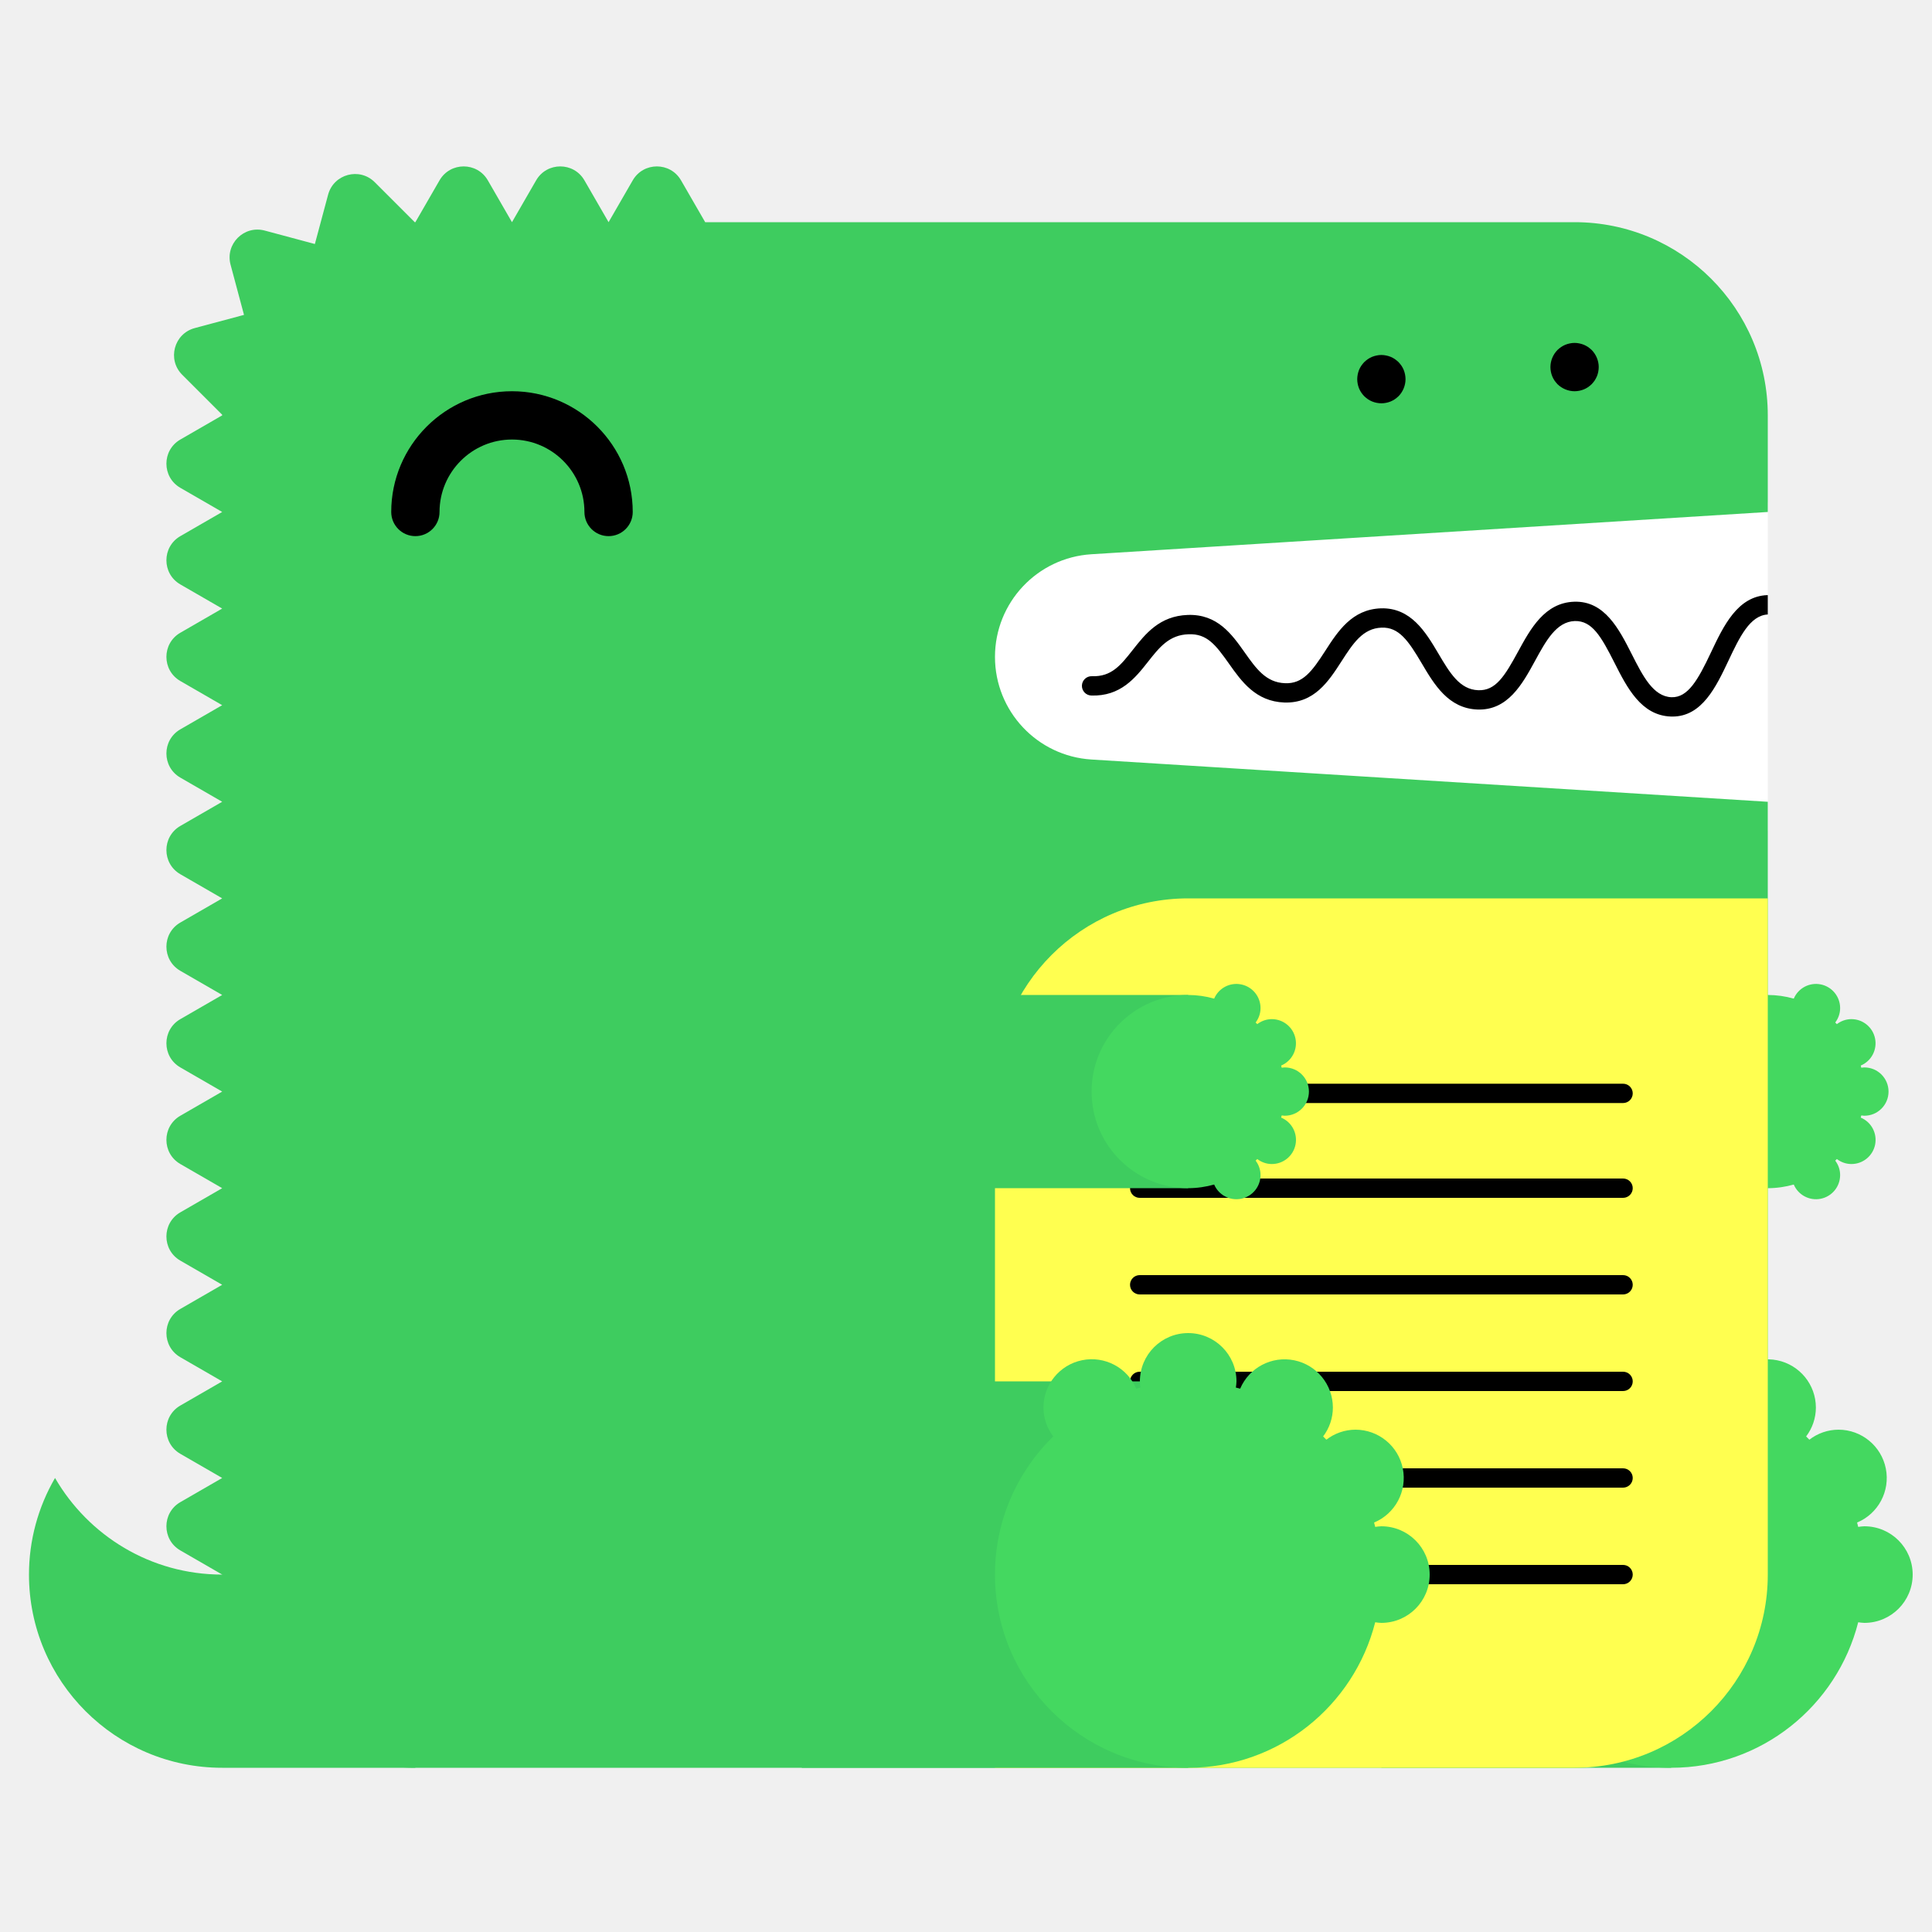
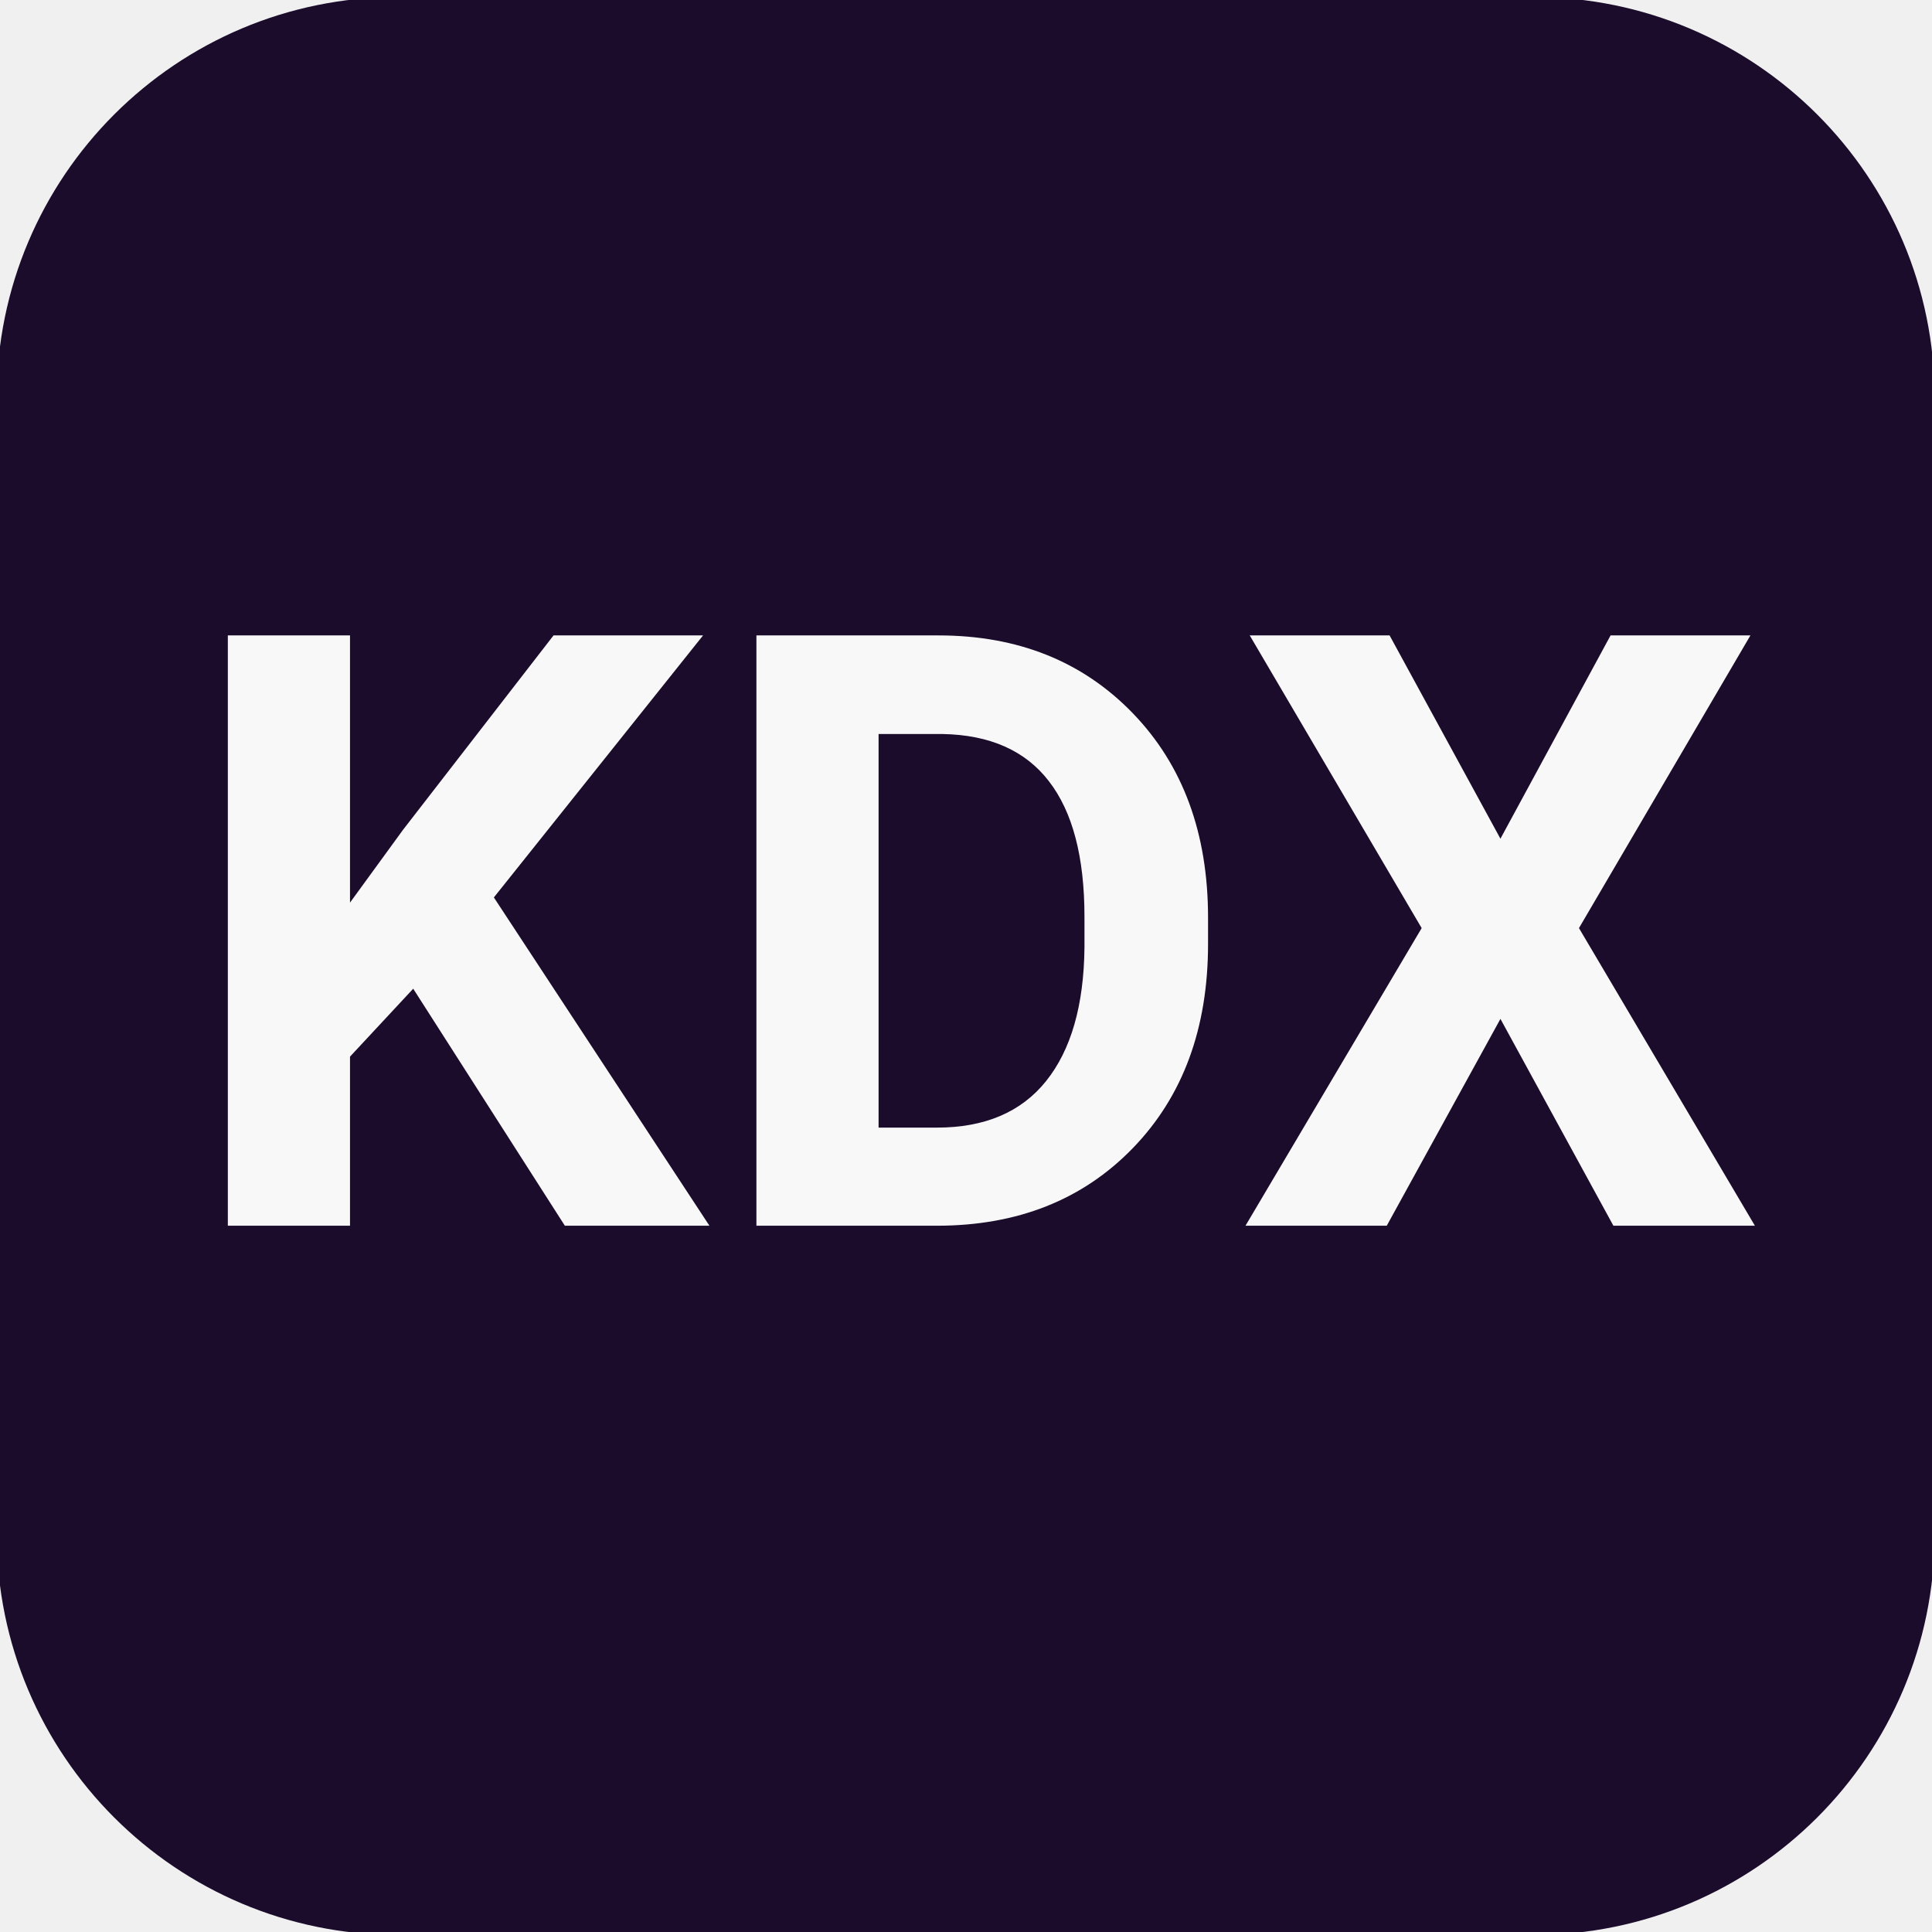
- <svg xmlns="http://www.w3.org/2000/svg" width="200" height="200" viewBox="0 0 200 200">
-   <g fill="none" fill-rule="evenodd">
-     <path fill="#FFF" d="M99 52h84v34H99z" />
-     <path d="M23 163c-7.398 0-13.843-4.027-17.303-10A19.886 19.886 0 0 0 3 163c0 11.046 8.954 20 20 20h20v-20H23z" fill="#3ECC5F" />
-     <path d="M112.98 57.376L183 53V43c0-11.046-8.954-20-20-20H73l-2.5-4.33c-1.112-1.925-3.889-1.925-5 0L63 23l-2.5-4.33c-1.111-1.925-3.889-1.925-5 0L53 23l-2.5-4.33c-1.111-1.925-3.889-1.925-5 0L43 23c-.022 0-.042.003-.065.003l-4.142-4.141c-1.57-1.571-4.252-.853-4.828 1.294l-1.369 5.104-5.192-1.392c-2.148-.575-4.111 1.389-3.535 3.536l1.39 5.193-5.102 1.367c-2.148.576-2.867 3.259-1.296 4.83l4.142 4.142c0 .021-.003.042-.003.064l-4.33 2.5c-1.925 1.111-1.925 3.889 0 5L23 53l-4.33 2.5c-1.925 1.111-1.925 3.889 0 5L23 63l-4.33 2.5c-1.925 1.111-1.925 3.889 0 5L23 73l-4.33 2.5c-1.925 1.111-1.925 3.889 0 5L23 83l-4.33 2.5c-1.925 1.111-1.925 3.889 0 5L23 93l-4.33 2.5c-1.925 1.111-1.925 3.889 0 5L23 103l-4.33 2.5c-1.925 1.111-1.925 3.889 0 5L23 113l-4.33 2.5c-1.925 1.111-1.925 3.889 0 5L23 123l-4.33 2.5c-1.925 1.111-1.925 3.889 0 5L23 133l-4.33 2.5c-1.925 1.111-1.925 3.889 0 5L23 143l-4.33 2.5c-1.925 1.111-1.925 3.889 0 5L23 153l-4.33 2.5c-1.925 1.111-1.925 3.889 0 5L23 163c0 11.046 8.954 20 20 20h120c11.046 0 20-8.954 20-20V83l-70.02-4.376A10.645 10.645 0 0 1 103 68c0-5.621 4.37-10.273 9.98-10.624" fill="#3ECC5F" />
-     <path fill="#3ECC5F" d="M143 183h30v-40h-30z" />
-     <path d="M193 158c-.219 0-.428.037-.639.064-.038-.15-.074-.301-.116-.451A5 5 0 0 0 190.32 148a4.96 4.96 0 0 0-3.016 1.036 26.531 26.531 0 0 0-.335-.336 4.955 4.955 0 0 0 1.011-2.987 5 5 0 0 0-9.599-1.959c-.148-.042-.297-.077-.445-.115.027-.211.064-.42.064-.639a5 5 0 0 0-5-5 5 5 0 0 0-5 5c0 .219.037.428.064.639-.148.038-.297.073-.445.115a4.998 4.998 0 0 0-9.599 1.959c0 1.125.384 2.151 1.011 2.987-3.717 3.632-6.031 8.693-6.031 14.3 0 11.046 8.954 20 20 20 9.339 0 17.16-6.41 19.361-15.064.211.027.42.064.639.064a5 5 0 0 0 5-5 5 5 0 0 0-5-5" fill="#44D860" />
-     <path fill="#3ECC5F" d="M153 123h30v-20h-30z" />
-     <path d="M193 115.5a2.5 2.5 0 1 0 0-5c-.109 0-.214.019-.319.032-.02-.075-.037-.15-.058-.225a2.501 2.501 0 0 0-.963-4.807c-.569 0-1.088.197-1.508.518a6.653 6.653 0 0 0-.168-.168c.314-.417.506-.931.506-1.494a2.5 2.5 0 0 0-4.8-.979A9.987 9.987 0 0 0 183 103c-5.522 0-10 4.478-10 10s4.478 10 10 10c.934 0 1.833-.138 2.69-.377a2.5 2.5 0 0 0 4.8-.979c0-.563-.192-1.077-.506-1.494.057-.055.113-.111.168-.168.42.321.939.518 1.508.518a2.5 2.5 0 0 0 .963-4.807c.021-.074.038-.15.058-.225.105.013.21.032.319.032" fill="#44D860" />
-     <path d="M63 55.5a2.5 2.5 0 0 1-2.5-2.5c0-4.136-3.364-7.5-7.5-7.5s-7.5 3.364-7.5 7.5a2.5 2.5 0 1 1-5 0c0-6.893 5.607-12.5 12.5-12.5S65.5 46.107 65.5 53a2.5 2.5 0 0 1-2.5 2.5" fill="#000" />
-     <path d="M103 183h60c11.046 0 20-8.954 20-20V93h-60c-11.046 0-20 8.954-20 20v70z" fill="#FFFF50" />
-     <path d="M168.02 124h-50.04a1 1 0 1 1 0-2h50.04a1 1 0 1 1 0 2m0 20h-50.04a1 1 0 1 1 0-2h50.04a1 1 0 1 1 0 2m0 20h-50.04a1 1 0 1 1 0-2h50.04a1 1 0 1 1 0 2m0-49.814h-50.04a1 1 0 1 1 0-2h50.04a1 1 0 1 1 0 2m0 19.814h-50.04a1 1 0 1 1 0-2h50.04a1 1 0 1 1 0 2m0 20h-50.04a1 1 0 1 1 0-2h50.04a1 1 0 1 1 0 2M183 61.611c-.012 0-.022-.006-.034-.005-3.09.105-4.552 3.196-5.842 5.923-1.346 2.85-2.387 4.703-4.093 4.647-1.889-.068-2.969-2.202-4.113-4.46-1.314-2.594-2.814-5.536-5.963-5.426-3.046.104-4.513 2.794-5.807 5.167-1.377 2.528-2.314 4.065-4.121 3.994-1.927-.07-2.951-1.805-4.136-3.813-1.321-2.236-2.848-4.75-5.936-4.664-2.994.103-4.465 2.385-5.763 4.4-1.373 2.13-2.335 3.428-4.165 3.351-1.973-.07-2.992-1.51-4.171-3.177-1.324-1.873-2.816-3.993-5.895-3.89-2.928.1-4.399 1.97-5.696 3.618-1.232 1.564-2.194 2.802-4.229 2.724a1 1 0 0 0-.072 2c3.017.101 4.545-1.8 5.872-3.487 1.177-1.496 2.193-2.787 4.193-2.855 1.926-.082 2.829 1.115 4.195 3.045 1.297 1.834 2.769 3.914 5.731 4.021 3.103.104 4.596-2.215 5.918-4.267 1.182-1.834 2.202-3.417 4.15-3.484 1.793-.067 2.769 1.35 4.145 3.681 1.297 2.197 2.766 4.686 5.787 4.796 3.125.108 4.634-2.62 5.949-5.035 1.139-2.088 2.214-4.06 4.119-4.126 1.793-.042 2.728 1.595 4.111 4.33 1.292 2.553 2.757 5.445 5.825 5.556l.169.003c3.064 0 4.518-3.075 5.805-5.794 1.139-2.41 2.217-4.68 4.067-4.773v-2z" fill="#000" />
-     <path fill="#3ECC5F" d="M83 183h40v-40H83z" />
-     <path d="M143 158c-.219 0-.428.037-.639.064-.038-.15-.074-.301-.116-.451A5 5 0 0 0 140.32 148a4.96 4.96 0 0 0-3.016 1.036 26.531 26.531 0 0 0-.335-.336 4.955 4.955 0 0 0 1.011-2.987 5 5 0 0 0-9.599-1.959c-.148-.042-.297-.077-.445-.115.027-.211.064-.42.064-.639a5 5 0 0 0-5-5 5 5 0 0 0-5 5c0 .219.037.428.064.639-.148.038-.297.073-.445.115a4.998 4.998 0 0 0-9.599 1.959c0 1.125.384 2.151 1.011 2.987-3.717 3.632-6.031 8.693-6.031 14.3 0 11.046 8.954 20 20 20 9.339 0 17.16-6.41 19.361-15.064.211.027.42.064.639.064a5 5 0 0 0 5-5 5 5 0 0 0-5-5" fill="#44D860" />
-     <path fill="#3ECC5F" d="M83 123h40v-20H83z" />
-     <path d="M133 115.5a2.5 2.5 0 1 0 0-5c-.109 0-.214.019-.319.032-.02-.075-.037-.15-.058-.225a2.501 2.501 0 0 0-.963-4.807c-.569 0-1.088.197-1.508.518a6.653 6.653 0 0 0-.168-.168c.314-.417.506-.931.506-1.494a2.5 2.5 0 0 0-4.8-.979A9.987 9.987 0 0 0 123 103c-5.522 0-10 4.478-10 10s4.478 10 10 10c.934 0 1.833-.138 2.69-.377a2.5 2.5 0 0 0 4.8-.979c0-.563-.192-1.077-.506-1.494.057-.055.113-.111.168-.168.42.321.939.518 1.508.518a2.5 2.5 0 0 0 .963-4.807c.021-.074.038-.15.058-.225.105.013.21.032.319.032" fill="#44D860" />
-     <path d="M143 41.75c-.16 0-.33-.02-.49-.05a2.52 2.52 0 0 1-.47-.14c-.15-.06-.29-.14-.431-.23-.13-.09-.259-.2-.38-.31-.109-.12-.219-.24-.309-.38s-.17-.28-.231-.43a2.619 2.619 0 0 1-.189-.96c0-.16.02-.33.05-.49.03-.16.08-.31.139-.47.061-.15.141-.29.231-.43.09-.13.2-.26.309-.38.121-.11.25-.22.38-.31.141-.09.281-.17.431-.23.149-.06.31-.11.47-.14.32-.07.65-.07.98 0 .159.03.32.08.47.14.149.06.29.14.43.23.13.09.259.2.38.31.11.12.22.25.31.38.09.14.17.28.23.43.06.16.11.31.14.47.029.16.05.33.05.49 0 .66-.271 1.31-.73 1.77-.121.11-.25.22-.38.31-.14.09-.281.17-.43.23a2.565 2.565 0 0 1-.96.19m20-1.25c-.66 0-1.3-.27-1.771-.73a3.802 3.802 0 0 1-.309-.38c-.09-.14-.17-.28-.231-.43a2.619 2.619 0 0 1-.189-.96c0-.66.27-1.3.729-1.77.121-.11.25-.22.38-.31.141-.09.281-.17.431-.23.149-.06.31-.11.47-.14.32-.07.66-.07.98 0 .159.03.32.08.47.14.149.06.29.14.43.23.13.09.259.2.38.31.459.47.73 1.11.73 1.77 0 .16-.021.33-.05.49-.03.16-.08.32-.14.47-.07.15-.14.29-.23.43-.09.13-.2.26-.31.38-.121.11-.25.22-.38.31-.14.09-.281.17-.43.23a2.565 2.565 0 0 1-.96.19" fill="#000" />
+ <svg xmlns="http://www.w3.org/2000/svg" version="1.1" width="128" height="128" viewBox="0 0 128 128" xml:space="preserve">
+   <defs>
+ </defs>
+   <g transform="matrix(0.98 0 0 0.98 63.98 64)" id="NSGb_gwvODAVZ0tqCd7g3">
+     <path style="stroke: rgb(119,156,42); stroke-width: 0; stroke-dasharray: none; stroke-linecap: butt; stroke-dashoffset: 0; stroke-linejoin: miter; stroke-miterlimit: 4; fill: rgb(27,12,44); fill-rule: nonzero; opacity: 1;" vector-effect="non-scaling-stroke" transform=" translate(0, 0)" d="M -65.508 -38.393 C -65.508 -53.368 -53.368 -65.508 -38.393 -65.508 L 38.393 -65.508 L 38.393 -65.508 C 53.368 -65.508 65.508 -53.368 65.508 -38.393 L 65.508 38.393 L 65.508 38.393 C 65.508 53.368 53.368 65.508 38.393 65.508 L -38.393 65.508 L -38.393 65.508 C -53.368 65.508 -65.508 53.368 -65.508 38.393 z" stroke-linecap="round" />
+   </g>
+   <g transform="matrix(1 0 0 1 64.22 96.27)" style="" id="g-4jY7KyHssoNUf0uLvAf">
+     <text xml:space="preserve" font-family="Roboto" font-size="55" font-style="normal" font-weight="700" letter-spacing="0.11" line-height="1" style="stroke: none; stroke-width: 1; stroke-dasharray: none; stroke-linecap: butt; stroke-dashoffset: 0; stroke-linejoin: miter; stroke-miterlimit: 4; fill: rgb(248,248,248); fill-rule: nonzero; opacity: 1; white-space: pre;">
+       <tspan x="-52.61" y="-15.06">K</tspan>
+       <tspan x="-17.59" y="-15.06">D</tspan>
+       <tspan x="17.67" y="-15.06">X</tspan>
+     </text>
  </g>
</svg>
